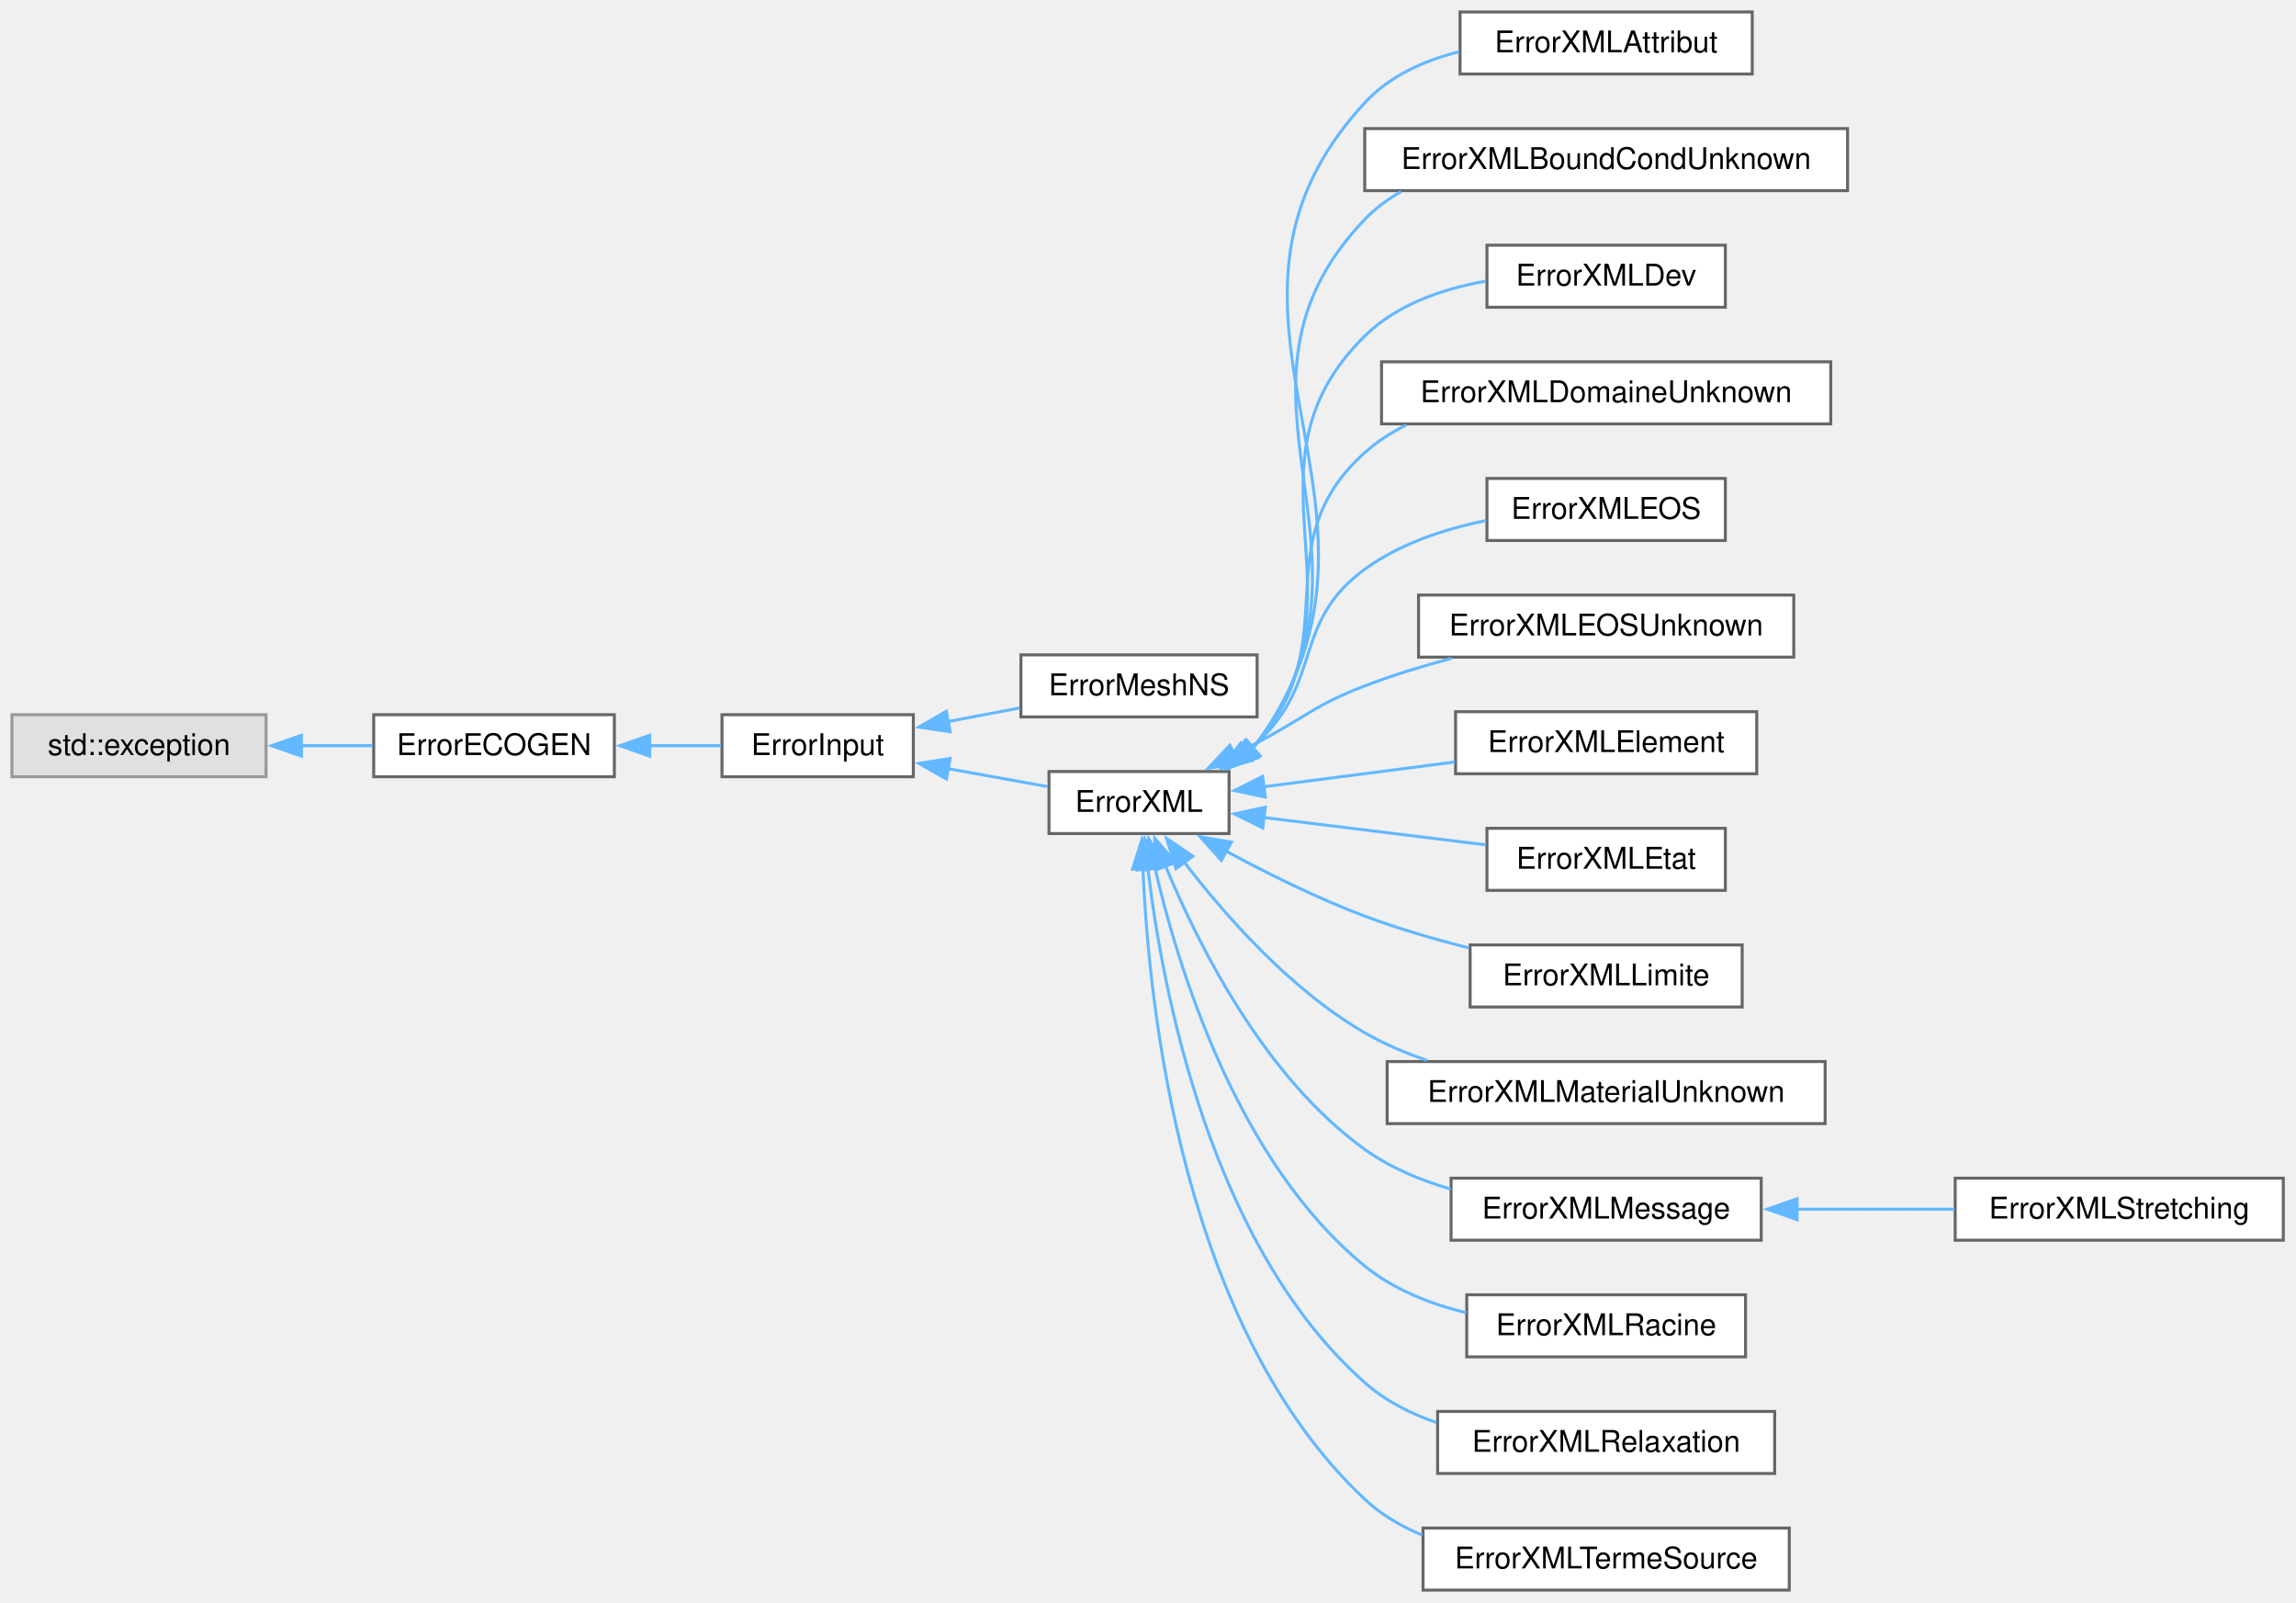
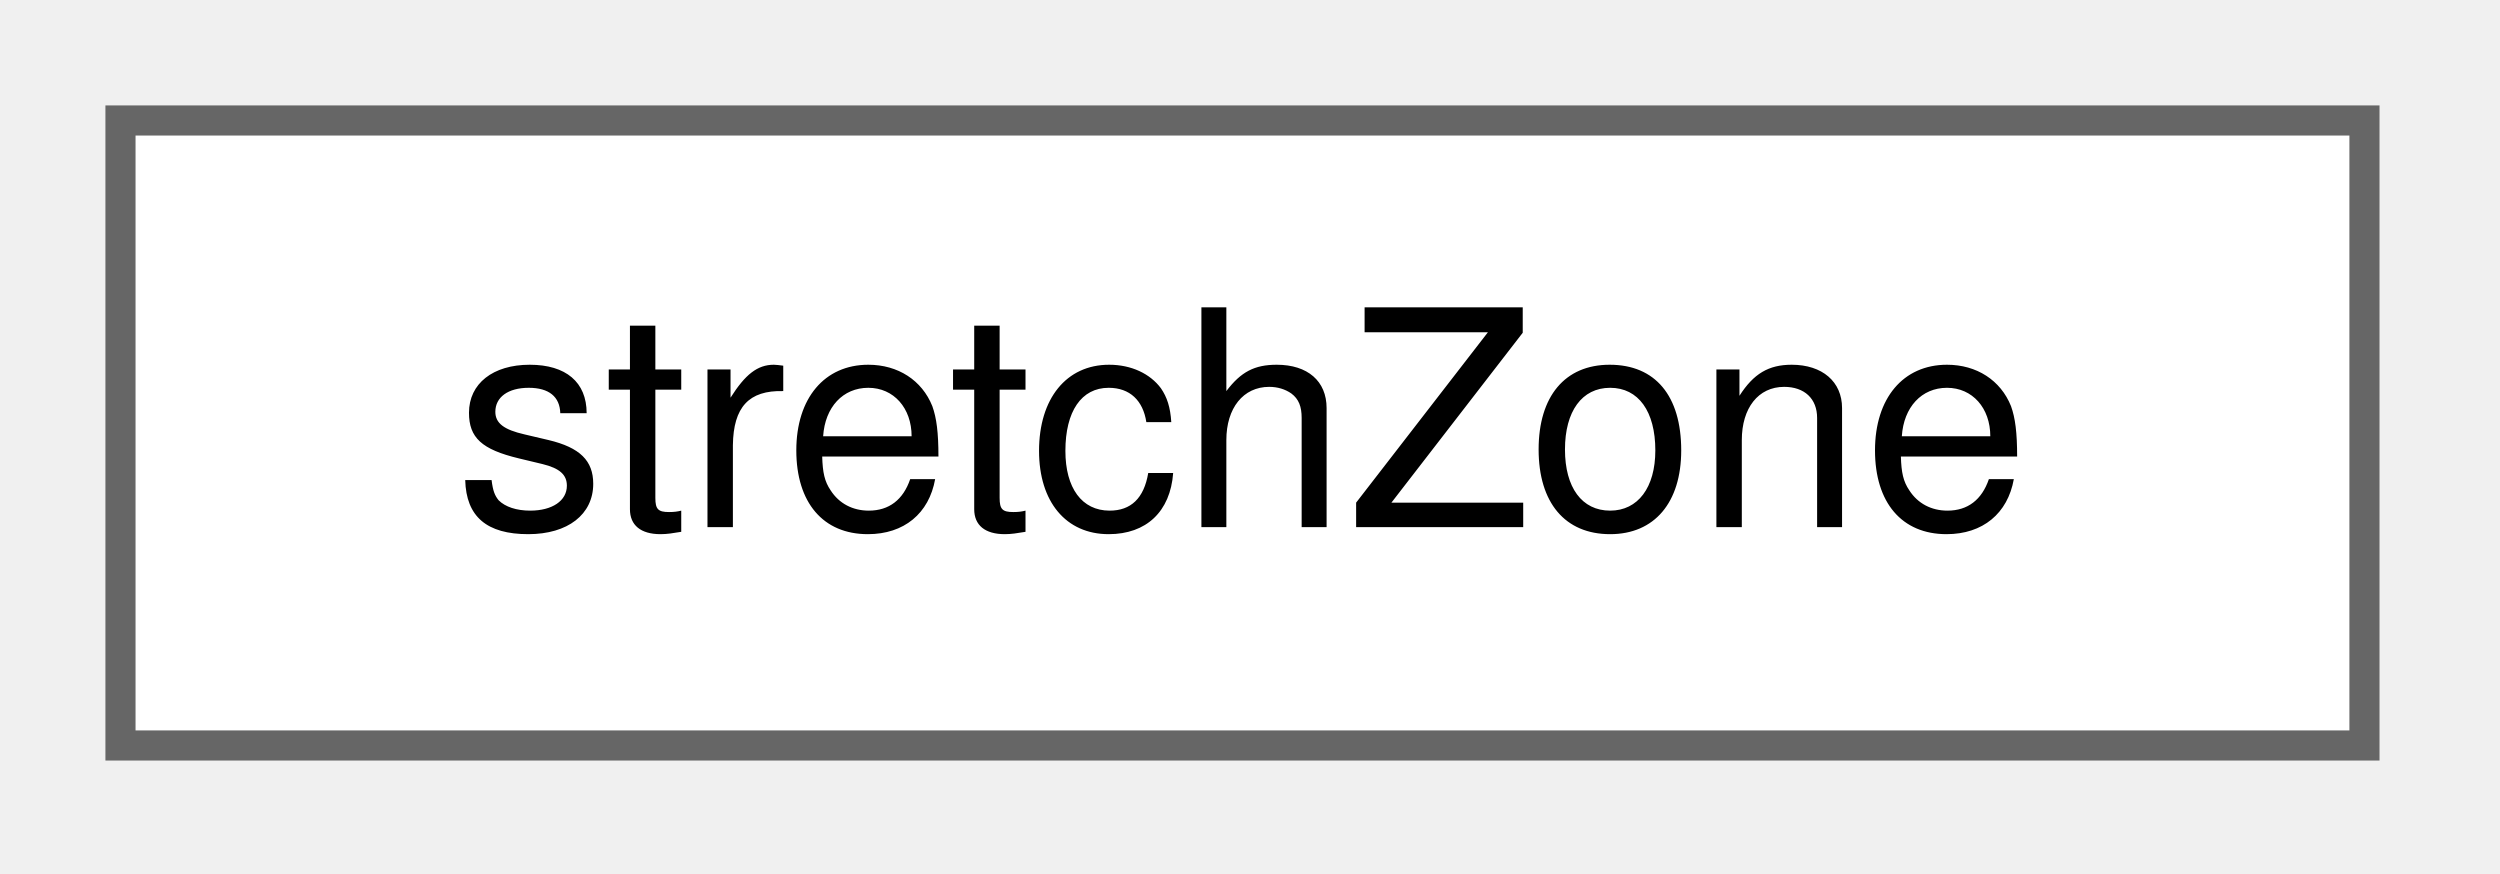
- <svg xmlns="http://www.w3.org/2000/svg" xmlns:xlink="http://www.w3.org/1999/xlink" width="768pt" height="536pt" viewBox="0.00 0.00 768.00 536.00">
-   <g id="graph0" class="graph" transform="scale(1 1) rotate(0) translate(4 531.75)">
+ <svg xmlns="http://www.w3.org/2000/svg" xmlns:xlink="http://www.w3.org/1999/xlink" width="83pt" height="29pt" viewBox="0.00 0.00 83.00 29.00">
+   <g id="graph0" class="graph" transform="scale(1 1) rotate(0) translate(4 24.75)">
    <g id="Node000000" class="node">
      <g id="a_Node000000">
-         <a xlink:title=" ">
-           <polygon fill="#e0e0e0" stroke="#999999" points="85,-292.75 0,-292.75 0,-272 85,-272 85,-292.75" />
-           <text xml:space="preserve" text-anchor="middle" x="42.5" y="-279.25" font-family="Helvetica,sans-Serif" font-size="10.00">std::exception</text>
-         </a>
-       </g>
-     </g>
-     <g id="Node000001" class="node">
-       <g id="a_Node000001">
-         <a xlink:href="classErrorECOGEN.html" target="_top" xlink:title=" ">
-           <polygon fill="white" stroke="#666666" points="201.5,-292.75 121,-292.75 121,-272 201.5,-272 201.5,-292.75" />
-           <text xml:space="preserve" text-anchor="middle" x="161.25" y="-279.25" font-family="Helvetica,sans-Serif" font-size="10.00">ErrorECOGEN</text>
-         </a>
-       </g>
-     </g>
-     <g id="edge170_Node000000_Node000001" class="edge">
-       <g id="a_edge170_Node000000_Node000001">
-         <a xlink:title=" ">
-           <path fill="none" stroke="#63b8ff" d="M96.61,-282.38C104.7,-282.38 112.93,-282.38 120.67,-282.38" />
-           <polygon fill="#63b8ff" stroke="#63b8ff" points="96.83,-278.88 86.83,-282.38 96.83,-285.88 96.83,-278.88" />
-         </a>
-       </g>
-     </g>
-     <g id="Node000002" class="node">
-       <g id="a_Node000002">
-         <a xlink:href="classErrorInput.html" target="_top" xlink:title=" ">
-           <polygon fill="white" stroke="#666666" points="301.5,-292.75 237.5,-292.75 237.5,-272 301.5,-272 301.5,-292.75" />
-           <text xml:space="preserve" text-anchor="middle" x="269.5" y="-279.25" font-family="Helvetica,sans-Serif" font-size="10.00">ErrorInput</text>
-         </a>
-       </g>
-     </g>
-     <g id="edge171_Node000001_Node000002" class="edge">
-       <g id="a_edge171_Node000001_Node000002">
-         <a xlink:title=" ">
-           <path fill="none" stroke="#63b8ff" d="M213.25,-282.38C221.42,-282.38 229.67,-282.38 237.2,-282.38" />
-           <polygon fill="#63b8ff" stroke="#63b8ff" points="213.33,-278.88 203.33,-282.38 213.33,-285.88 213.33,-278.88" />
-         </a>
-       </g>
-     </g>
-     <g id="Node000003" class="node">
-       <g id="a_Node000003">
-         <a xlink:href="classErrorMeshNS.html" target="_top" xlink:title=" ">
-           <polygon fill="white" stroke="#666666" points="416.5,-312.75 337.5,-312.75 337.5,-292 416.5,-292 416.5,-312.75" />
-           <text xml:space="preserve" text-anchor="middle" x="377" y="-299.25" font-family="Helvetica,sans-Serif" font-size="10.00">ErrorMeshNS</text>
-         </a>
-       </g>
-     </g>
-     <g id="edge172_Node000002_Node000003" class="edge">
-       <g id="a_edge172_Node000002_Node000003">
-         <a xlink:title=" ">
-           <path fill="none" stroke="#63b8ff" d="M313.15,-290.46C321.06,-291.96 329.29,-293.52 337.09,-295" />
-           <polygon fill="#63b8ff" stroke="#63b8ff" points="313.83,-287.03 303.35,-288.6 312.53,-293.9 313.83,-287.03" />
-         </a>
-       </g>
-     </g>
-     <g id="Node000004" class="node">
-       <g id="a_Node000004">
-         <a xlink:href="classErrorXML.html" target="_top" xlink:title=" ">
-           <polygon fill="white" stroke="#666666" points="407.12,-273.75 346.88,-273.75 346.88,-253 407.12,-253 407.12,-273.75" />
-           <text xml:space="preserve" text-anchor="middle" x="377" y="-260.25" font-family="Helvetica,sans-Serif" font-size="10.00">ErrorXML</text>
-         </a>
-       </g>
-     </g>
-     <g id="edge173_Node000002_Node000004" class="edge">
-       <g id="a_edge173_Node000002_Node000004">
-         <a xlink:title=" ">
-           <path fill="none" stroke="#63b8ff" d="M313.17,-274.69C324.31,-272.68 336.08,-270.56 346.38,-268.71" />
-           <polygon fill="#63b8ff" stroke="#63b8ff" points="312.58,-271.24 303.36,-276.46 313.82,-278.13 312.58,-271.24" />
-         </a>
-       </g>
-     </g>
-     <g id="Node000005" class="node">
-       <g id="a_Node000005">
-         <a xlink:href="classErrorXMLAttribut.html" target="_top" xlink:title=" ">
-           <polygon fill="white" stroke="#666666" points="582.12,-527.75 484.38,-527.75 484.38,-507 582.12,-507 582.12,-527.75" />
-           <text xml:space="preserve" text-anchor="middle" x="533.25" y="-514.25" font-family="Helvetica,sans-Serif" font-size="10.00">ErrorXMLAttribut</text>
-         </a>
-       </g>
-     </g>
-     <g id="edge174_Node000004_Node000005" class="edge">
-       <g id="a_edge174_Node000004_Node000005">
-         <a xlink:title=" ">
-           <path fill="none" stroke="#63b8ff" d="M414.92,-281.38C415.47,-282.03 416,-282.69 416.5,-283.38 473.26,-361.35 387.05,-426.53 452.5,-497.38 460.73,-506.29 472.29,-511.49 484.06,-514.45" />
-           <polygon fill="#63b8ff" stroke="#63b8ff" points="417.5,-278.99 407.62,-275.15 412.95,-284.31 417.5,-278.99" />
-         </a>
-       </g>
-     </g>
-     <g id="Node000006" class="node">
-       <g id="a_Node000006">
-         <a xlink:href="classErrorXMLBoundCondUnknown.html" target="_top" xlink:title=" ">
-           <polygon fill="white" stroke="#666666" points="614,-488.75 452.5,-488.75 452.5,-468 614,-468 614,-488.75" />
-           <text xml:space="preserve" text-anchor="middle" x="533.25" y="-475.25" font-family="Helvetica,sans-Serif" font-size="10.00">ErrorXMLBoundCondUnknown</text>
-         </a>
-       </g>
-     </g>
-     <g id="edge175_Node000004_Node000006" class="edge">
-       <g id="a_edge175_Node000004_Node000006">
-         <a xlink:title=" ">
-           <path fill="none" stroke="#63b8ff" d="M414.83,-281.35C415.41,-282 415.97,-282.68 416.5,-283.38 464.38,-346.72 397.57,-401.04 452.5,-458.38 456.05,-462.09 460.19,-465.15 464.66,-467.67" />
-           <polygon fill="#63b8ff" stroke="#63b8ff" points="417.07,-278.66 407.13,-274.97 412.6,-284.05 417.07,-278.66" />
-         </a>
-       </g>
-     </g>
-     <g id="Node000007" class="node">
-       <g id="a_Node000007">
-         <a xlink:href="classErrorXMLDev.html" target="_top" xlink:title=" ">
-           <polygon fill="white" stroke="#666666" points="573.12,-449.75 493.38,-449.75 493.38,-429 573.12,-429 573.12,-449.75" />
-           <text xml:space="preserve" text-anchor="middle" x="533.25" y="-436.25" font-family="Helvetica,sans-Serif" font-size="10.00">ErrorXMLDev</text>
-         </a>
-       </g>
-     </g>
-     <g id="edge176_Node000004_Node000007" class="edge">
-       <g id="a_edge176_Node000004_Node000007">
-         <a xlink:title=" ">
-           <path fill="none" stroke="#63b8ff" d="M414.47,-281.07C415.18,-281.81 415.86,-282.58 416.5,-283.38 455.58,-332.18 408,-375.45 452.5,-419.38 463.17,-429.9 478.5,-435.16 492.88,-437.7" />
-           <polygon fill="#63b8ff" stroke="#63b8ff" points="416.97,-278.59 406.97,-275.09 412.61,-284.06 416.97,-278.59" />
-         </a>
-       </g>
-     </g>
-     <g id="Node000008" class="node">
-       <g id="a_Node000008">
-         <a xlink:href="classErrorXMLDomaineUnknown.html" target="_top" xlink:title=" ">
-           <polygon fill="white" stroke="#666666" points="608.38,-410.75 458.12,-410.75 458.12,-390 608.38,-390 608.38,-410.75" />
-           <text xml:space="preserve" text-anchor="middle" x="533.25" y="-397.25" font-family="Helvetica,sans-Serif" font-size="10.00">ErrorXMLDomaineUnknown</text>
-         </a>
-       </g>
-     </g>
-     <g id="edge177_Node000004_Node000008" class="edge">
-       <g id="a_edge177_Node000004_Node000008">
-         <a xlink:title=" ">
-           <path fill="none" stroke="#63b8ff" d="M413.96,-280.77C414.85,-281.6 415.7,-282.47 416.5,-283.38 446.94,-317.84 418.25,-349.69 452.5,-380.38 456.65,-384.09 461.38,-387.14 466.43,-389.63" />
-           <polygon fill="#63b8ff" stroke="#63b8ff" points="416.42,-278.23 406.31,-275.06 412.23,-283.84 416.42,-278.23" />
-         </a>
-       </g>
-     </g>
-     <g id="Node000009" class="node">
-       <g id="a_Node000009">
-         <a xlink:href="classErrorXMLEOS.html" target="_top" xlink:title=" ">
-           <polygon fill="white" stroke="#666666" points="573.12,-371.75 493.38,-371.75 493.38,-351 573.12,-351 573.12,-371.75" />
-           <text xml:space="preserve" text-anchor="middle" x="533.25" y="-358.25" font-family="Helvetica,sans-Serif" font-size="10.00">ErrorXMLEOS</text>
-         </a>
-       </g>
-     </g>
-     <g id="edge178_Node000004_Node000009" class="edge">
-       <g id="a_edge178_Node000004_Node000009">
-         <a xlink:title=" ">
-           <path fill="none" stroke="#63b8ff" d="M412.67,-280.15C414.01,-281.18 415.29,-282.26 416.5,-283.38 438.76,-303.99 427.99,-323.49 452.5,-341.38 464.26,-349.96 479.31,-354.88 493.16,-357.69" />
-           <polygon fill="#63b8ff" stroke="#63b8ff" points="414.86,-277.4 404.58,-274.86 411.03,-283.26 414.86,-277.4" />
-         </a>
-       </g>
-     </g>
-     <g id="Node000010" class="node">
-       <g id="a_Node000010">
-         <a xlink:href="classErrorXMLEOSUnknown.html" target="_top" xlink:title=" ">
-           <polygon fill="white" stroke="#666666" points="596,-332.75 470.5,-332.75 470.5,-312 596,-312 596,-332.75" />
-           <text xml:space="preserve" text-anchor="middle" x="533.25" y="-319.25" font-family="Helvetica,sans-Serif" font-size="10.00">ErrorXMLEOSUnknown</text>
-         </a>
-       </g>
-     </g>
-     <g id="edge179_Node000004_Node000010" class="edge">
-       <g id="a_edge179_Node000004_Node000010">
-         <a xlink:title=" ">
-           <path fill="none" stroke="#63b8ff" d="M408.77,-279.34C411.39,-280.7 413.99,-282.06 416.5,-283.38 432.53,-291.77 435.6,-295.91 452.5,-302.38 461.7,-305.9 471.73,-308.97 481.48,-311.59" />
-           <polygon fill="#63b8ff" stroke="#63b8ff" points="410.62,-276.35 400.14,-274.84 407.39,-282.56 410.62,-276.35" />
-         </a>
-       </g>
-     </g>
-     <g id="Node000011" class="node">
-       <g id="a_Node000011">
-         <a xlink:href="classErrorXMLElement.html" target="_top" xlink:title=" ">
-           <polygon fill="white" stroke="#666666" points="583.62,-293.75 482.88,-293.75 482.88,-273 583.62,-273 583.62,-293.75" />
-           <text xml:space="preserve" text-anchor="middle" x="533.25" y="-280.25" font-family="Helvetica,sans-Serif" font-size="10.00">ErrorXMLElement</text>
-         </a>
-       </g>
-     </g>
-     <g id="edge180_Node000004_Node000011" class="edge">
-       <g id="a_edge180_Node000004_Node000011">
-         <a xlink:title=" ">
-           <path fill="none" stroke="#63b8ff" d="M418.7,-268.65C438.31,-271.19 461.99,-274.27 482.65,-276.94" />
-           <polygon fill="#63b8ff" stroke="#63b8ff" points="419.24,-265.19 408.88,-267.38 418.34,-272.14 419.24,-265.19" />
-         </a>
-       </g>
-     </g>
-     <g id="Node000012" class="node">
-       <g id="a_Node000012">
-         <a xlink:href="classErrorXMLEtat.html" target="_top" xlink:title=" ">
-           <polygon fill="white" stroke="#666666" points="573.12,-254.75 493.38,-254.75 493.38,-234 573.12,-234 573.12,-254.75" />
-           <text xml:space="preserve" text-anchor="middle" x="533.25" y="-241.25" font-family="Helvetica,sans-Serif" font-size="10.00">ErrorXMLEtat</text>
-         </a>
-       </g>
-     </g>
-     <g id="edge181_Node000004_Node000012" class="edge">
-       <g id="a_edge181_Node000004_Node000012">
-         <a xlink:title=" ">
-           <path fill="none" stroke="#63b8ff" d="M418.51,-258.39C441.55,-255.55 470.26,-252.01 493.07,-249.2" />
-           <polygon fill="#63b8ff" stroke="#63b8ff" points="418.38,-254.88 408.88,-259.57 419.23,-261.82 418.38,-254.88" />
-         </a>
-       </g>
-     </g>
-     <g id="Node000013" class="node">
-       <g id="a_Node000013">
-         <a xlink:href="classErrorXMLLimite.html" target="_top" xlink:title=" ">
-           <polygon fill="white" stroke="#666666" points="578.75,-215.75 487.75,-215.75 487.75,-195 578.75,-195 578.75,-215.75" />
-           <text xml:space="preserve" text-anchor="middle" x="533.25" y="-202.25" font-family="Helvetica,sans-Serif" font-size="10.00">ErrorXMLLimite</text>
-         </a>
-       </g>
-     </g>
-     <g id="edge182_Node000004_Node000013" class="edge">
-       <g id="a_edge182_Node000004_Node000013">
-         <a xlink:title=" ">
-           <path fill="none" stroke="#63b8ff" d="M405.92,-247.23C419.62,-239.81 436.57,-231.35 452.5,-225.38 463.59,-221.22 475.88,-217.65 487.41,-214.73" />
-           <polygon fill="#63b8ff" stroke="#63b8ff" points="404.52,-244.01 397.47,-251.92 407.91,-250.13 404.52,-244.01" />
-         </a>
-       </g>
-     </g>
-     <g id="Node000014" class="node">
-       <g id="a_Node000014">
-         <a xlink:href="classErrorXMLMaterialUnknown.html" target="_top" xlink:title=" ">
-           <polygon fill="white" stroke="#666666" points="606.5,-176.75 460,-176.75 460,-156 606.5,-156 606.5,-176.75" />
-           <text xml:space="preserve" text-anchor="middle" x="533.25" y="-163.25" font-family="Helvetica,sans-Serif" font-size="10.00">ErrorXMLMaterialUnknown</text>
-         </a>
-       </g>
-     </g>
-     <g id="edge183_Node000004_Node000014" class="edge">
-       <g id="a_edge183_Node000004_Node000014">
-         <a xlink:title=" ">
-           <path fill="none" stroke="#63b8ff" d="M391.92,-243.7C405.42,-226.06 427.49,-200.82 452.5,-186.38 458.93,-182.66 466.03,-179.63 473.28,-177.16" />
-           <polygon fill="#63b8ff" stroke="#63b8ff" points="389.37,-241.25 386.23,-251.37 394.99,-245.42 389.37,-241.25" />
-         </a>
-       </g>
-     </g>
-     <g id="Node000015" class="node">
-       <g id="a_Node000015">
-         <a xlink:href="classErrorXMLMessage.html" target="_top" xlink:title=" ">
-           <polygon fill="white" stroke="#666666" points="585.12,-137.75 481.38,-137.75 481.38,-117 585.12,-117 585.12,-137.75" />
-           <text xml:space="preserve" text-anchor="middle" x="533.25" y="-124.25" font-family="Helvetica,sans-Serif" font-size="10.00">ErrorXMLMessage</text>
-         </a>
-       </g>
-     </g>
-     <g id="edge184_Node000004_Node000015" class="edge">
-       <g id="a_edge184_Node000004_Node000015">
-         <a xlink:title=" ">
-           <path fill="none" stroke="#63b8ff" d="M385.89,-242.12C396.78,-215.79 418.95,-171.47 452.5,-147.38 460.96,-141.3 471.09,-137.06 481.23,-134.11" />
-           <polygon fill="#63b8ff" stroke="#63b8ff" points="382.64,-240.82 382.24,-251.41 389.16,-243.38 382.64,-240.82" />
-         </a>
-       </g>
-     </g>
-     <g id="Node000017" class="node">
-       <g id="a_Node000017">
-         <a xlink:href="classErrorXMLRacine.html" target="_top" xlink:title=" ">
-           <polygon fill="white" stroke="#666666" points="579.88,-98.75 486.62,-98.75 486.62,-78 579.88,-78 579.88,-98.75" />
-           <text xml:space="preserve" text-anchor="middle" x="533.25" y="-85.25" font-family="Helvetica,sans-Serif" font-size="10.00">ErrorXMLRacine</text>
-         </a>
-       </g>
-     </g>
-     <g id="edge186_Node000004_Node000017" class="edge">
-       <g id="a_edge186_Node000004_Node000017">
-         <a xlink:title=" ">
-           <path fill="none" stroke="#63b8ff" d="M382.22,-241.93C389.99,-208.23 409.85,-143.17 452.5,-108.38 462.12,-100.53 474.42,-95.7 486.45,-92.75" />
-           <polygon fill="#63b8ff" stroke="#63b8ff" points="378.88,-240.81 380.2,-251.33 385.72,-242.28 378.88,-240.81" />
-         </a>
-       </g>
-     </g>
-     <g id="Node000018" class="node">
-       <g id="a_Node000018">
-         <a xlink:href="classErrorXMLRelaxation.html" target="_top" xlink:title=" ">
-           <polygon fill="white" stroke="#666666" points="589.62,-59.75 476.88,-59.75 476.88,-39 589.62,-39 589.62,-59.75" />
-           <text xml:space="preserve" text-anchor="middle" x="533.25" y="-46.25" font-family="Helvetica,sans-Serif" font-size="10.00">ErrorXMLRelaxation</text>
-         </a>
-       </g>
-     </g>
-     <g id="edge187_Node000004_Node000018" class="edge">
-       <g id="a_edge187_Node000004_Node000018">
-         <a xlink:title=" ">
-           <path fill="none" stroke="#63b8ff" d="M379.97,-241.23C384.78,-200.84 400.84,-115.14 452.5,-69.38 459.34,-63.32 467.74,-59.04 476.5,-56.03" />
-           <polygon fill="#63b8ff" stroke="#63b8ff" points="376.49,-240.83 378.93,-251.14 383.46,-241.56 376.49,-240.83" />
-         </a>
-       </g>
-     </g>
-     <g id="Node000019" class="node">
-       <g id="a_Node000019">
-         <a xlink:href="classErrorXMLTermeSource.html" target="_top" xlink:title=" ">
-           <polygon fill="white" stroke="#666666" points="594.5,-20.75 472,-20.75 472,0 594.5,0 594.5,-20.75" />
-           <text xml:space="preserve" text-anchor="middle" x="533.25" y="-7.25" font-family="Helvetica,sans-Serif" font-size="10.00">ErrorXMLTermeSource</text>
-         </a>
-       </g>
-     </g>
-     <g id="edge188_Node000004_Node000019" class="edge">
-       <g id="a_edge188_Node000004_Node000019">
-         <a xlink:title=" ">
-           <path fill="none" stroke="#63b8ff" d="M378.31,-241.38C380.21,-195.21 391.35,-87.75 452.5,-30.38 458.02,-25.2 464.67,-21.31 471.75,-18.39" />
-           <polygon fill="#63b8ff" stroke="#63b8ff" points="374.82,-241.08 378.03,-251.17 381.82,-241.28 374.82,-241.08" />
-         </a>
-       </g>
-     </g>
-     <g id="Node000016" class="node">
-       <g id="a_Node000016">
-         <a xlink:href="classErrorXMLStretching.html" target="_top" xlink:title=" ">
-           <polygon fill="white" stroke="#666666" points="759.75,-137.75 650,-137.75 650,-117 759.75,-117 759.75,-137.75" />
-           <text xml:space="preserve" text-anchor="middle" x="704.88" y="-124.25" font-family="Helvetica,sans-Serif" font-size="10.00">ErrorXMLStretching</text>
-         </a>
-       </g>
-     </g>
-     <g id="edge185_Node000015_Node000016" class="edge">
-       <g id="a_edge185_Node000015_Node000016">
-         <a xlink:title=" ">
-           <path fill="none" stroke="#63b8ff" d="M596.8,-127.38C614.18,-127.38 632.9,-127.38 649.75,-127.38" />
-           <polygon fill="#63b8ff" stroke="#63b8ff" points="597.12,-123.88 587.12,-127.38 597.12,-130.88 597.12,-123.88" />
+         <a xlink:href="classstretchZone.html" target="_top" xlink:title="managing a stretched zone in Cartesian meshes">
+           <polygon fill="white" stroke="#666666" points="74.5,-20.75 0,-20.75 0,0 74.5,0 74.5,-20.75" />
+           <text xml:space="preserve" text-anchor="middle" x="37.25" y="-7.25" font-family="Helvetica,sans-Serif" font-size="10.00">stretchZone</text>
        </a>
      </g>
    </g>
  </g>
</svg>
